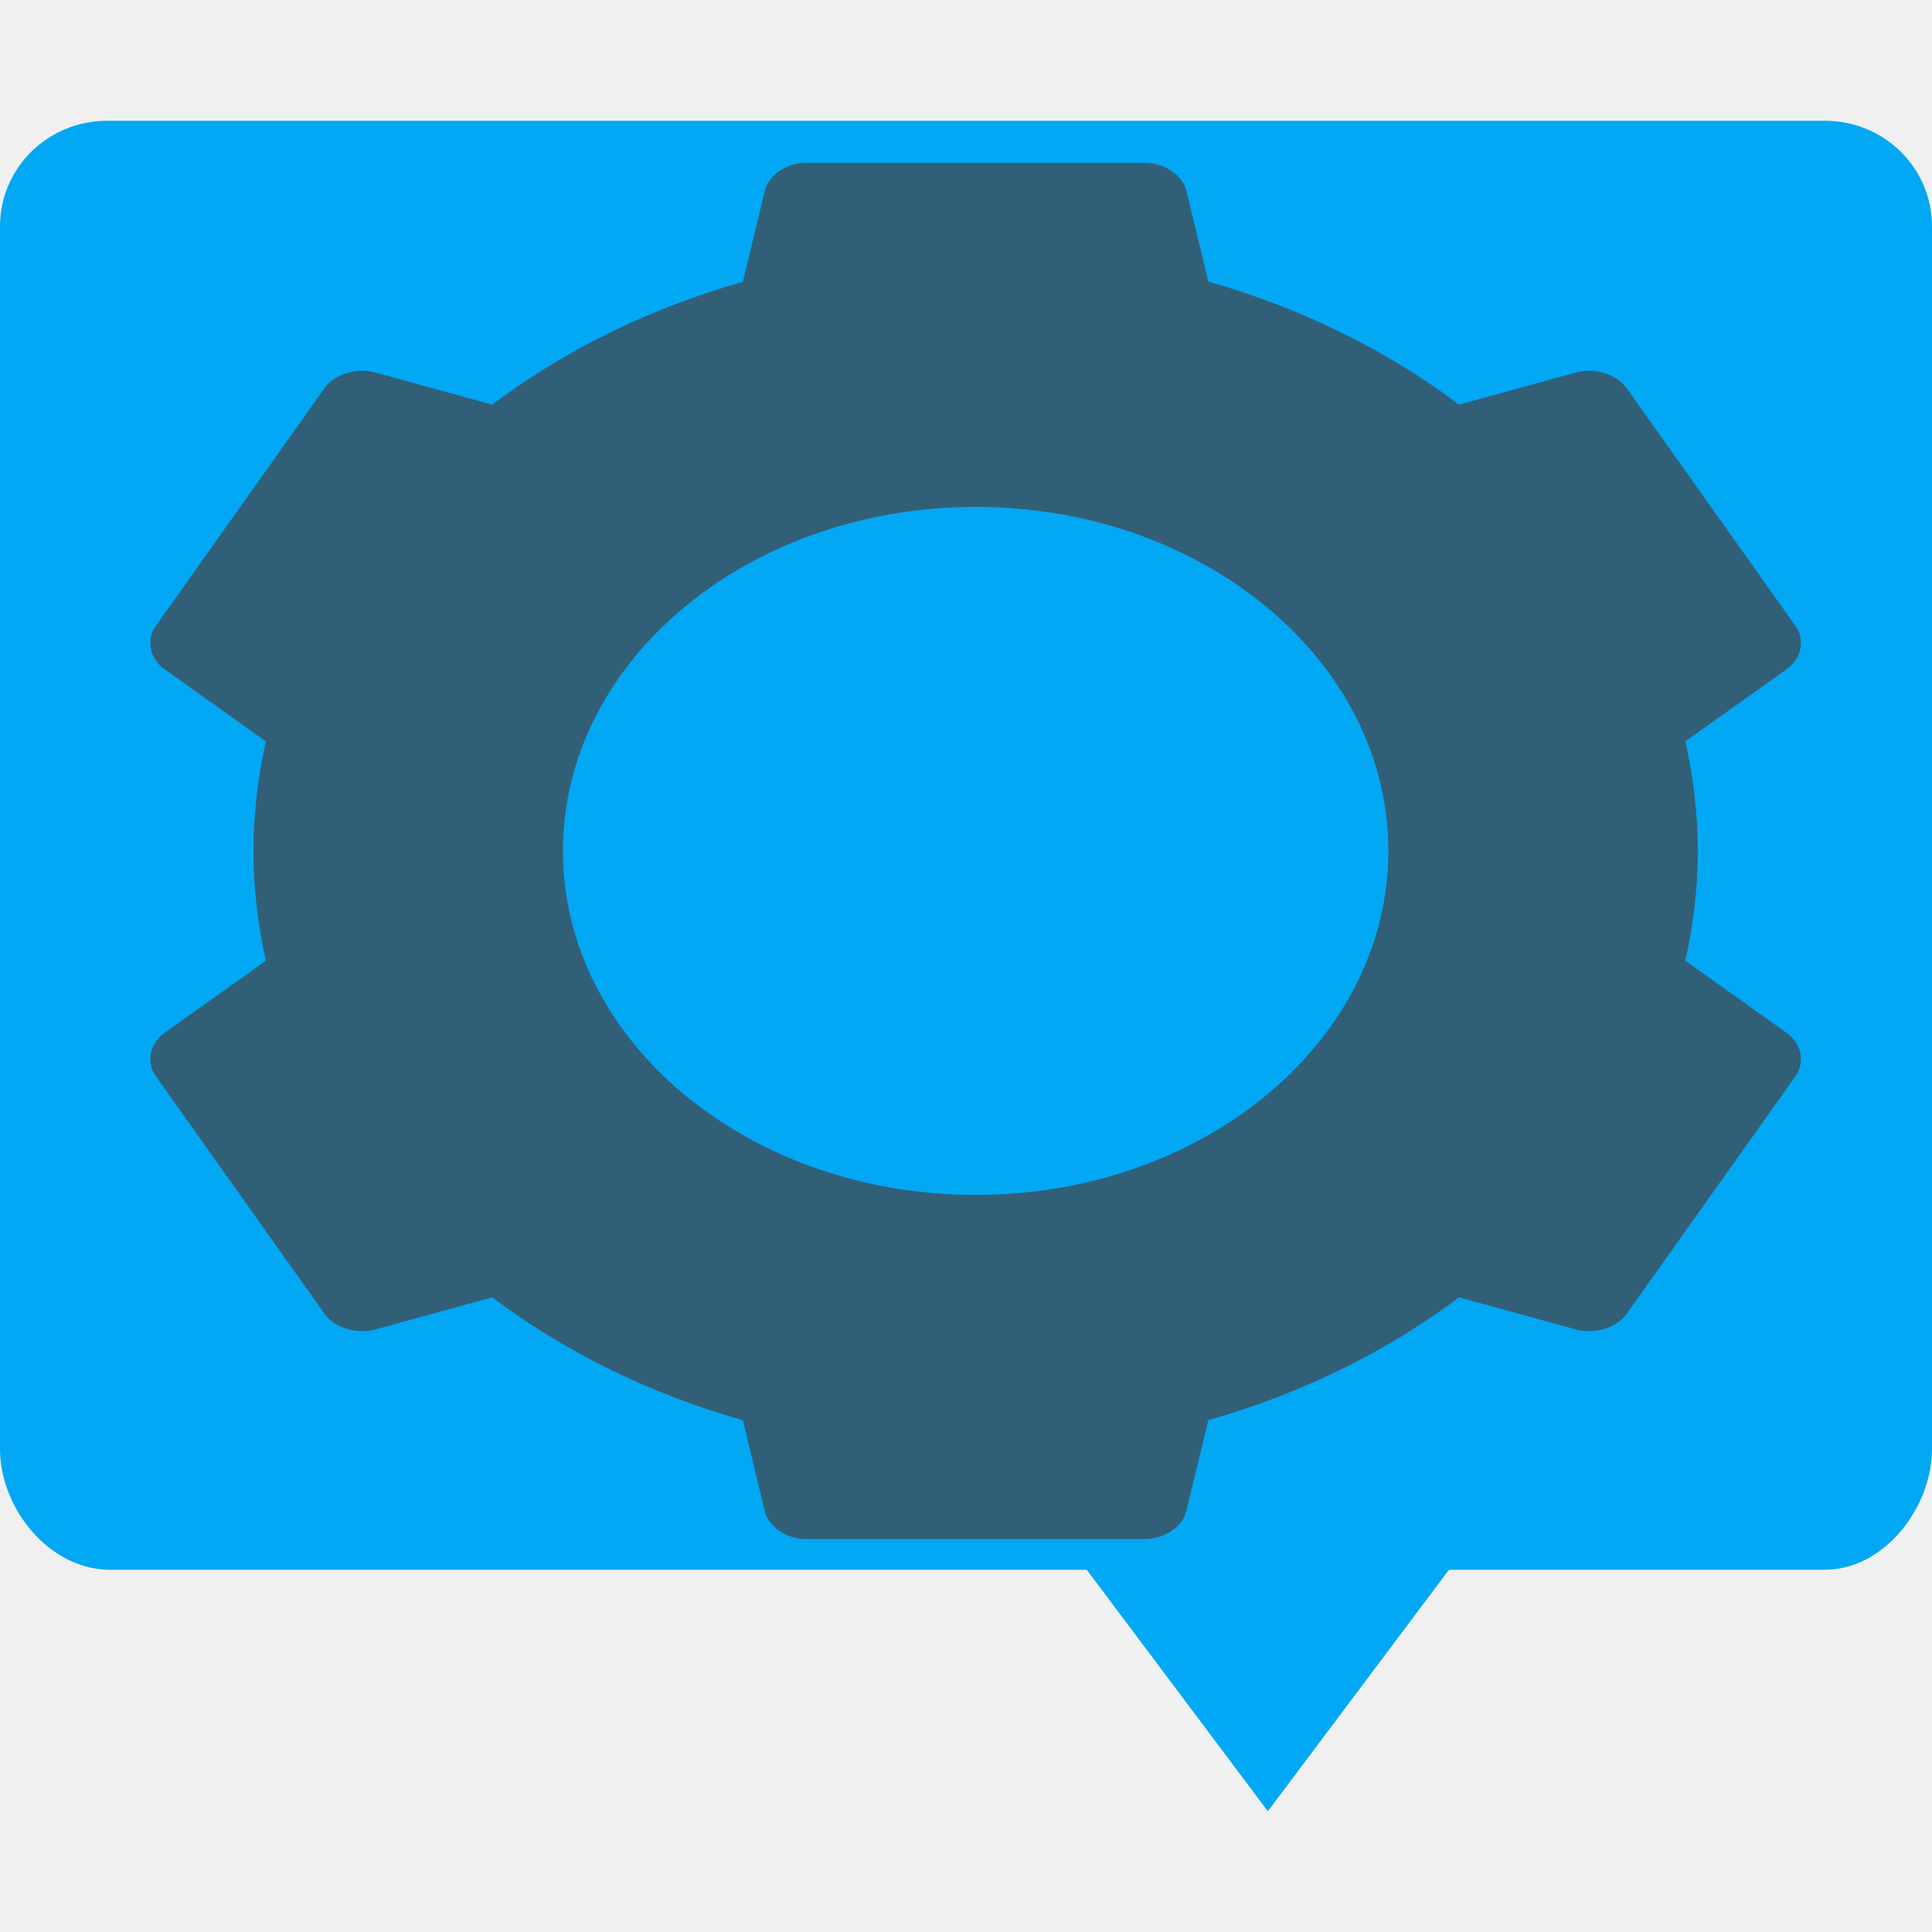
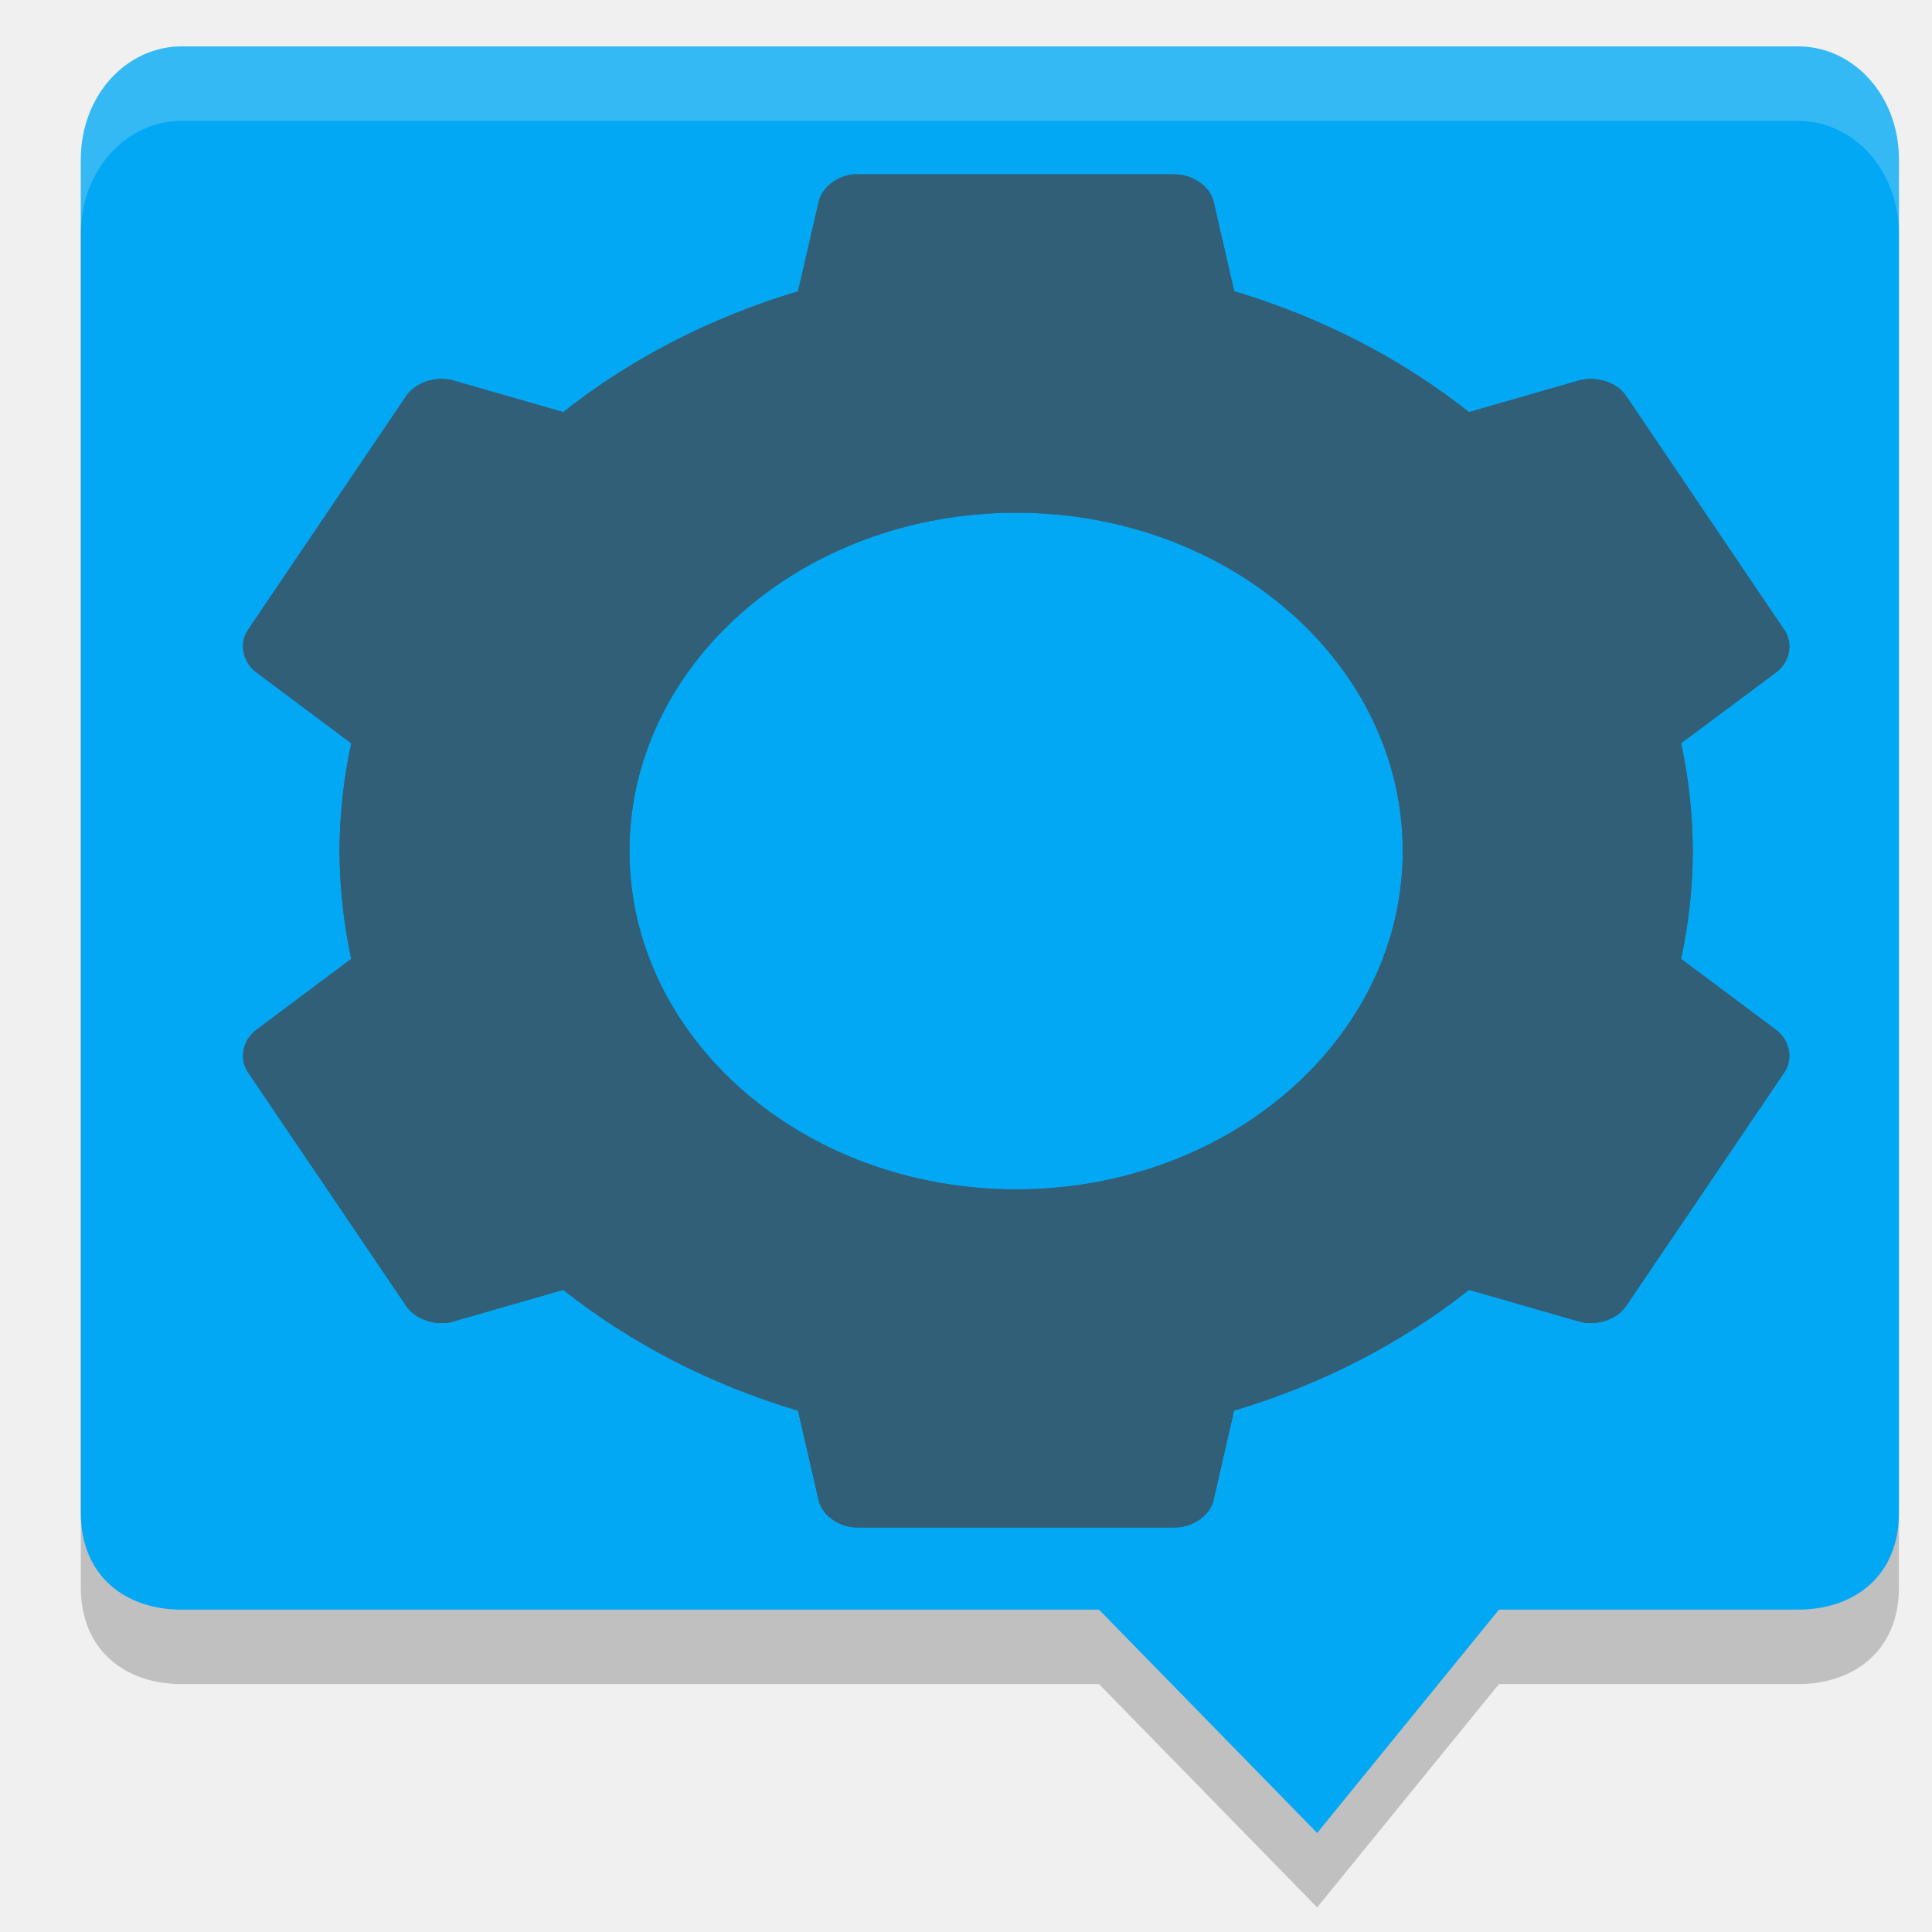
<svg xmlns="http://www.w3.org/2000/svg" width="16" height="16" version="1" id="svg6">
  <defs id="defs10" />
-   <path fill="#02a8f3" d="m0.889 1c-0.492 0-0.889 0.39-0.889 0.875v10.125c0 0.485 0.397 0.985 0.889 1h8.111l1.5 2 1.5-2h3.112c0.492 0 0.888-0.515 0.888-1v-10.125c0-0.485-0.396-0.875-0.889-0.875z" id="path2" />
-   <path style="fill:#325f78;stroke-width:0.78" d="M 6.643,1.349 C 6.494,1.362 6.361,1.461 6.334,1.581 L 6.152,2.334 A 5.981,4.987 0 0 0 4.076,3.351 L 3.108,3.085 C 2.957,3.043 2.772,3.098 2.691,3.21 L 1.288,5.187 C 1.208,5.301 1.242,5.458 1.364,5.543 L 2.202,6.14 A 5.981,4.987 0 0 0 2.099,7.048 5.981,4.987 0 0 0 2.202,7.956 l -0.838,0.597 C 1.242,8.638 1.208,8.795 1.288,8.909 l 1.403,1.976 c 0.081,0.112 0.266,0.168 0.417,0.125 l 0.968,-0.266 a 5.981,4.987 0 0 0 2.076,1.018 l 0.182,0.753 c 0.03,0.128 0.18,0.23 0.34,0.231 h 2.81 c 0.16,-0.001 0.311,-0.103 0.34,-0.231 L 10.007,11.761 a 5.981,4.987 0 0 0 2.076,-1.017 l 0.968,0.266 c 0.152,0.042 0.336,-0.013 0.417,-0.125 L 14.872,8.909 C 14.951,8.795 14.917,8.638 14.795,8.553 L 13.957,7.956 A 5.981,4.987 0 0 0 14.061,7.048 5.981,4.987 0 0 0 13.957,6.139 l 0.838,-0.595 c 0.122,-0.085 0.156,-0.242 0.077,-0.356 L 13.468,3.21 C 13.387,3.098 13.203,3.043 13.051,3.085 L 12.083,3.351 A 5.981,4.987 0 0 0 10.007,2.332 L 9.825,1.58 C 9.795,1.452 9.645,1.35 9.485,1.349 H 6.675 c -0.011,-2.076e-4 -0.021,-2.076e-4 -0.032,0 z m 1.437,2.849 c 1.887,0 3.418,1.276 3.418,2.849 0,1.574 -1.53,2.849 -3.418,2.849 -1.888,0 -3.418,-1.276 -3.418,-2.849 0,-1.574 1.53,-2.849 3.418,-2.849 z" id="path2-6" />
+   <g id="g23" transform="matrix(0.5377268,0,0,0.6164845,10.46614,6.294461)">
+     <path id="path2-3" d="m -16.663,-8.587 c -0.862,0 -1.556,0.667 -1.556,1.52 V 11.113 c 0,0.853 0.694,1.302 1.556,1.3 h 14.125 l 3.36,3 2.8,-3 h 4.605 c 0.861,0 1.555,-0.446 1.555,-1.3 V -7.067 c 0,-0.853 -0.693,-1.52 -1.556,-1.52 z" style="opacity:0.2" />
+     <path id="path4" style="fill:#02a8f3" d="m -16.663,-9.587 c -0.862,0 -1.556,0.667 -1.556,1.52 V 10.113 c 0,0.853 0.694,1.302 1.556,1.3 h 14.125 l 3.36,3 2.8,-3 h 4.605 c 0.861,0 1.555,-0.446 1.555,-1.3 V -8.067 c 0,-0.853 -0.693,-1.52 -1.556,-1.52 z" />
+     <path id="path8" d="m -16.664,-9.587 c -0.862,0 -1.555,0.666 -1.555,1.52 v 1 c 0,-0.853 0.693,-1.52 1.555,-1.52 H 8.225 c 0.862,0 1.557,0.666 1.557,1.52 v -1 c 0,-0.853 -0.694,-1.52 -1.557,-1.52 z" style="opacity:0.2;fill:#ffffff" />
+   </g>
+   <path style="fill:#325f78;stroke-width:0.749" d="m 7.069,1.444 c -0.14,0.013 -0.264,0.111 -0.289,0.228 L 6.609,2.413 A 5.604,4.903 0 0 0 4.664,3.413 L 3.758,3.152 C 3.616,3.11 3.443,3.165 3.367,3.275 L 2.052,5.219 c -0.074,0.112 -0.042,0.266 0.072,0.35 l 0.785,0.587 a 5.604,4.903 0 0 0 -0.097,0.892 5.604,4.903 0 0 0 0.097,0.893 l -0.785,0.587 c -0.114,0.084 -0.146,0.238 -0.072,0.35 l 1.315,1.942 c 0.076,0.11 0.249,0.165 0.391,0.123 L 4.664,10.682 a 5.604,4.903 0 0 0 1.945,1.001 l 0.17,0.74 c 0.028,0.125 0.169,0.226 0.319,0.227 h 2.633 c 0.15,-0.001 0.291,-0.102 0.319,-0.227 l 0.17,-0.741 A 5.604,4.903 0 0 0 12.166,10.682 l 0.907,0.261 c 0.142,0.042 0.315,-0.013 0.391,-0.123 l 1.315,-1.942 c 0.074,-0.112 0.042,-0.266 -0.072,-0.35 L 13.922,7.941 a 5.604,4.903 0 0 0 0.097,-0.893 5.604,4.903 0 0 0 -0.097,-0.893 l 0.785,-0.585 c 0.114,-0.084 0.146,-0.238 0.072,-0.35 L 13.464,3.275 C 13.388,3.164 13.215,3.11 13.073,3.152 L 12.166,3.413 A 5.604,4.903 0 0 0 10.221,2.412 L 10.051,1.672 C 10.023,1.546 9.882,1.446 9.732,1.444 H 7.099 c -0.01,-2.041e-4 -0.019,-2.041e-4 -0.03,0 z m 1.346,2.802 c 1.768,0 3.202,1.254 3.202,2.802 0,1.547 -1.434,2.802 -3.202,2.802 -1.768,0 -3.202,-1.254 -3.202,-2.802 0,-1.547 1.434,-2.802 3.202,-2.802 z" id="path2-6" />
+   <path id="path25" d="m 7.069,1.444 c -0.14,0.013 -0.264,0.111 -0.289,0.228 L 6.609,2.413 A 5.604,4.903 0 0 0 4.664,3.413 L 3.758,3.152 C 3.616,3.11 3.443,3.165 3.367,3.275 L 2.052,5.219 c -0.074,0.112 -0.042,0.266 0.072,0.35 l 0.785,0.587 a 5.604,4.903 0 0 0 -0.097,0.892 5.604,4.903 0 0 0 0.097,0.893 l -0.785,0.587 c -0.114,0.084 -0.146,0.238 -0.072,0.35 l 1.315,1.942 c 0.076,0.11 0.249,0.165 0.391,0.123 L 4.664,10.682 a 5.604,4.903 0 0 0 1.945,1.001 l 0.17,0.74 c 0.028,0.125 0.169,0.226 0.319,0.227 h 2.633 c 0.15,-0.001 0.291,-0.102 0.319,-0.227 l 0.17,-0.741 A 5.604,4.903 0 0 0 12.166,10.682 l 0.907,0.261 c 0.142,0.042 0.315,-0.013 0.391,-0.123 l 1.315,-1.942 c 0.074,-0.112 0.042,-0.266 -0.072,-0.35 L 13.922,7.941 a 5.604,4.903 0 0 0 0.097,-0.893 5.604,4.903 0 0 0 -0.097,-0.893 l 0.785,-0.585 c 0.114,-0.084 0.146,-0.238 0.072,-0.35 L 13.464,3.275 C 13.388,3.164 13.215,3.11 13.073,3.152 L 12.166,3.413 A 5.604,4.903 0 0 0 10.221,2.412 L 10.051,1.672 C 10.023,1.546 9.882,1.446 9.732,1.444 H 7.099 c -0.01,-2.041e-4 -0.019,-2.041e-4 -0.03,0 z m 1.346,2.802 c 1.768,0 3.202,1.254 3.202,2.802 0,1.547 -1.434,2.802 -3.202,2.802 -1.768,0 -3.202,-1.254 -3.202,-2.802 0,-1.547 1.434,-2.802 3.202,-2.802 z" style="fill:#325f78;stroke-width:0.749" />
</svg>
